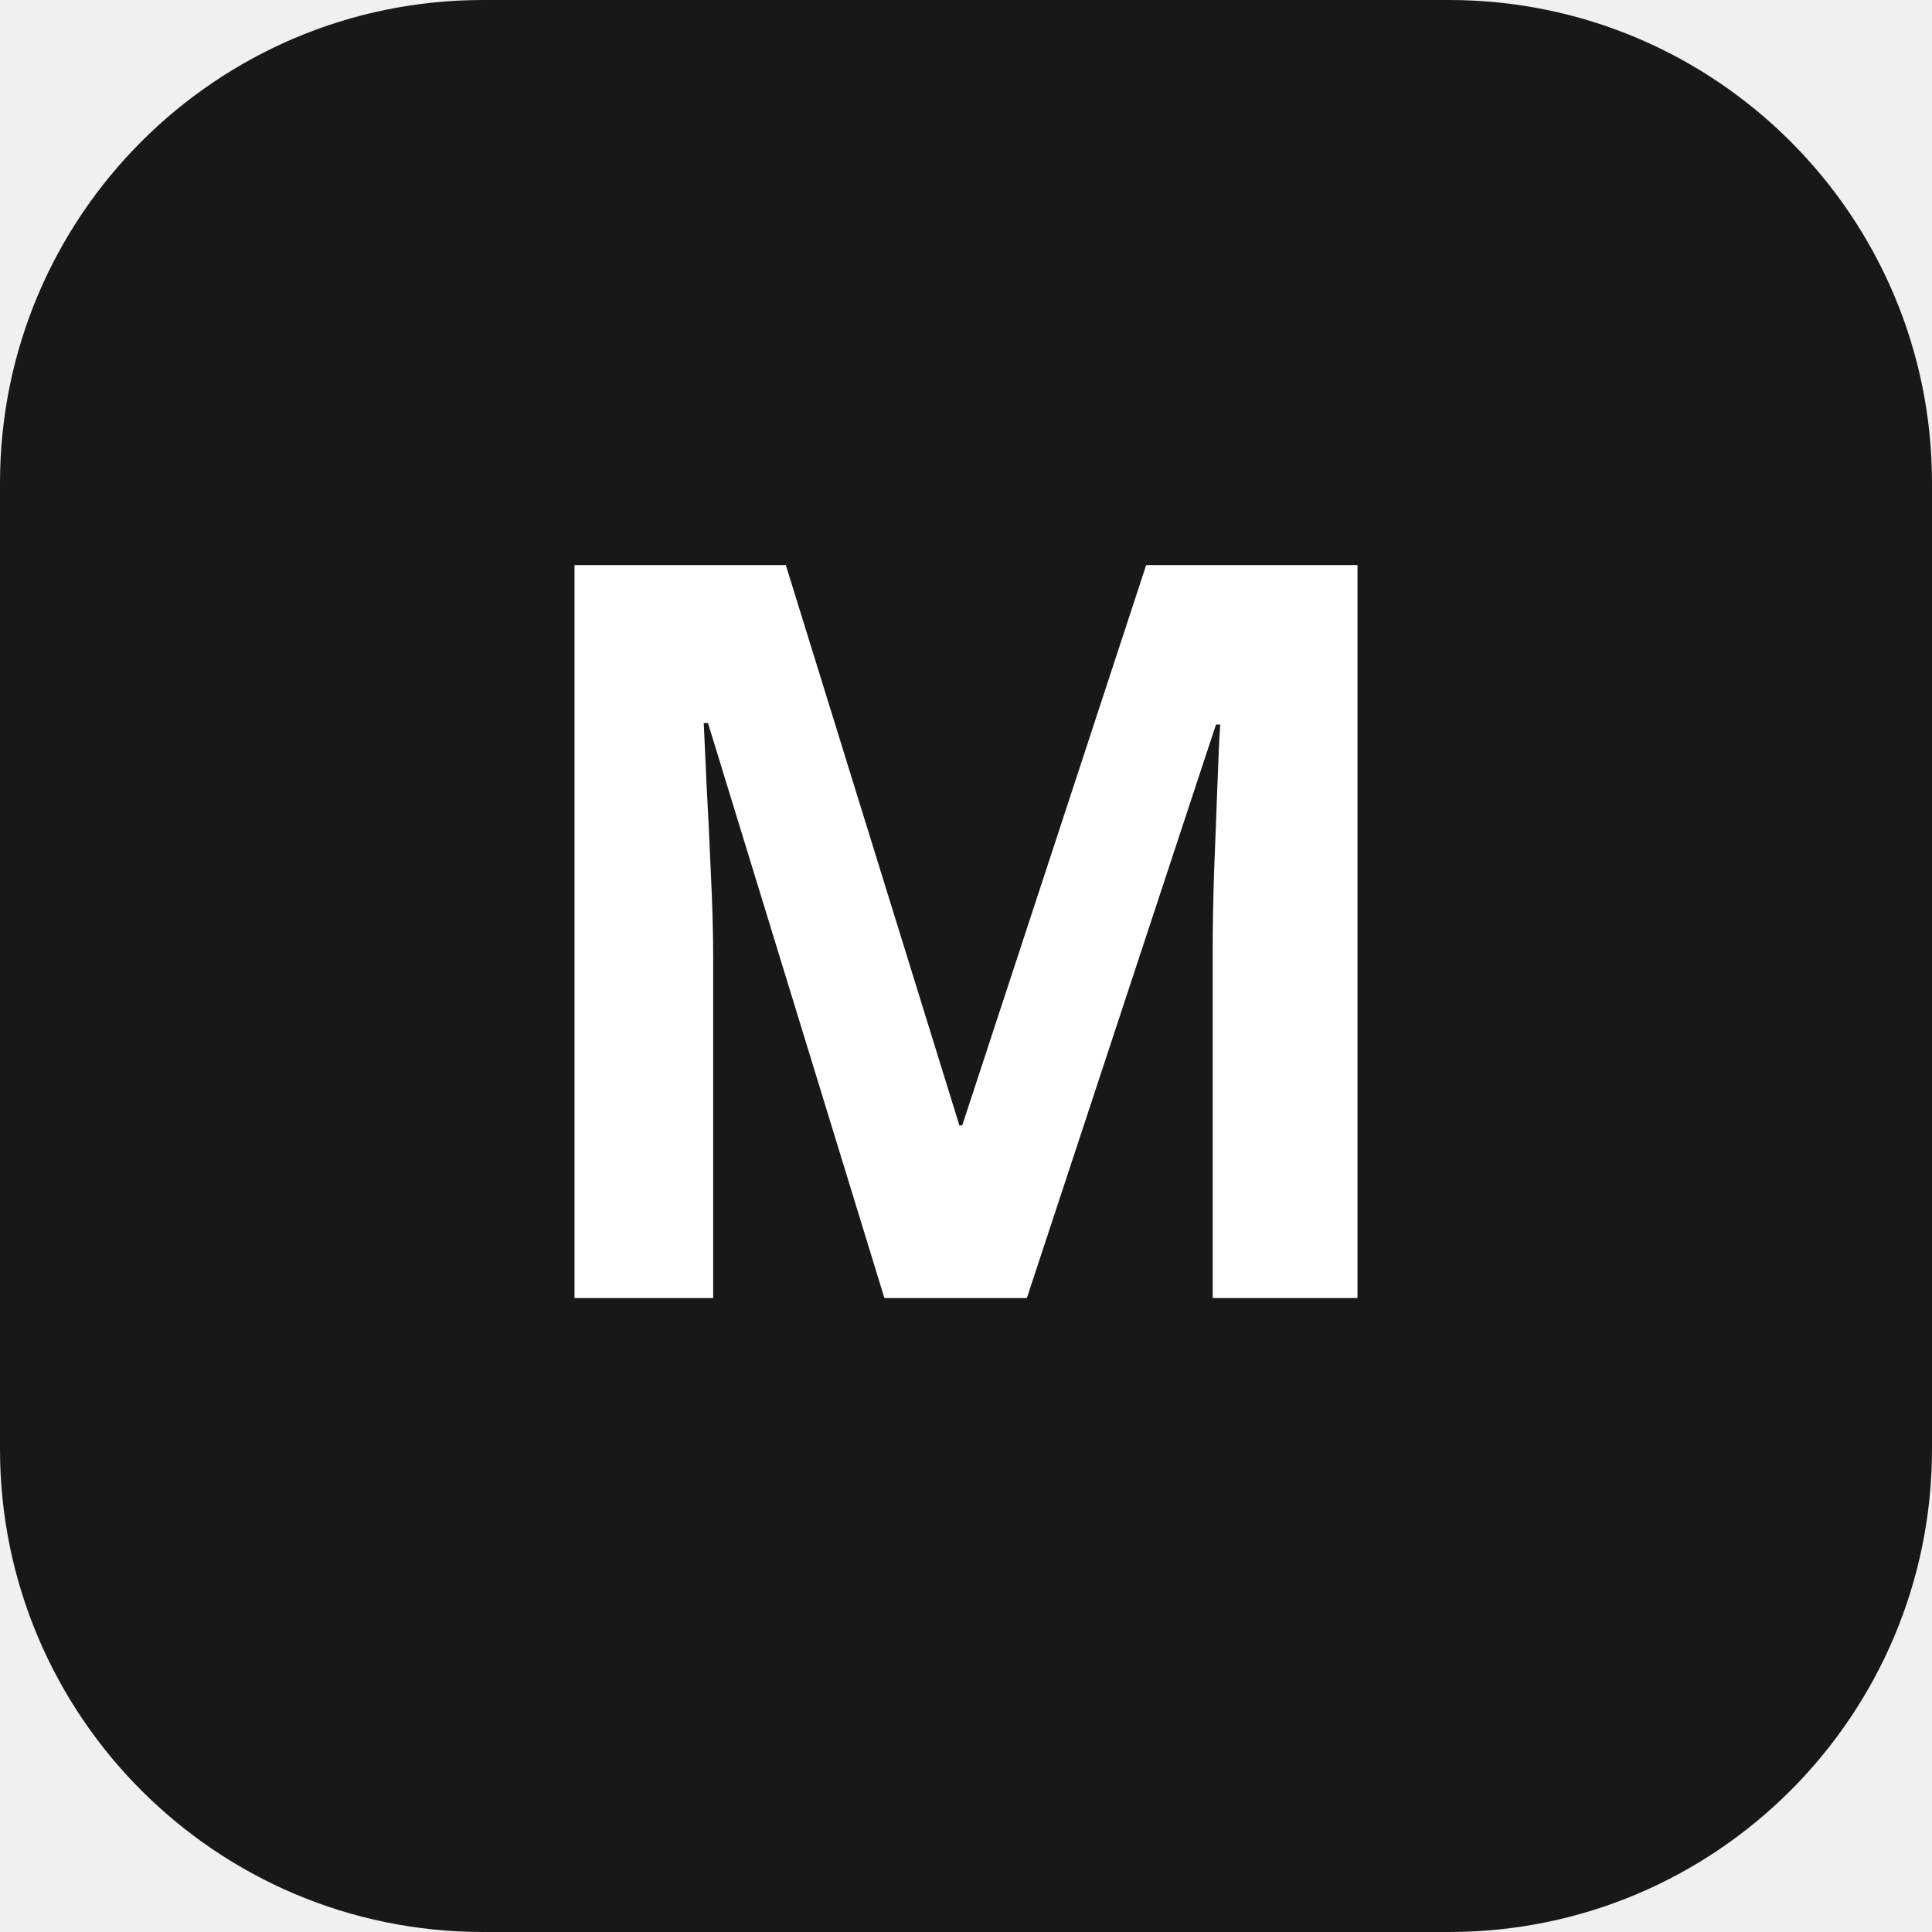
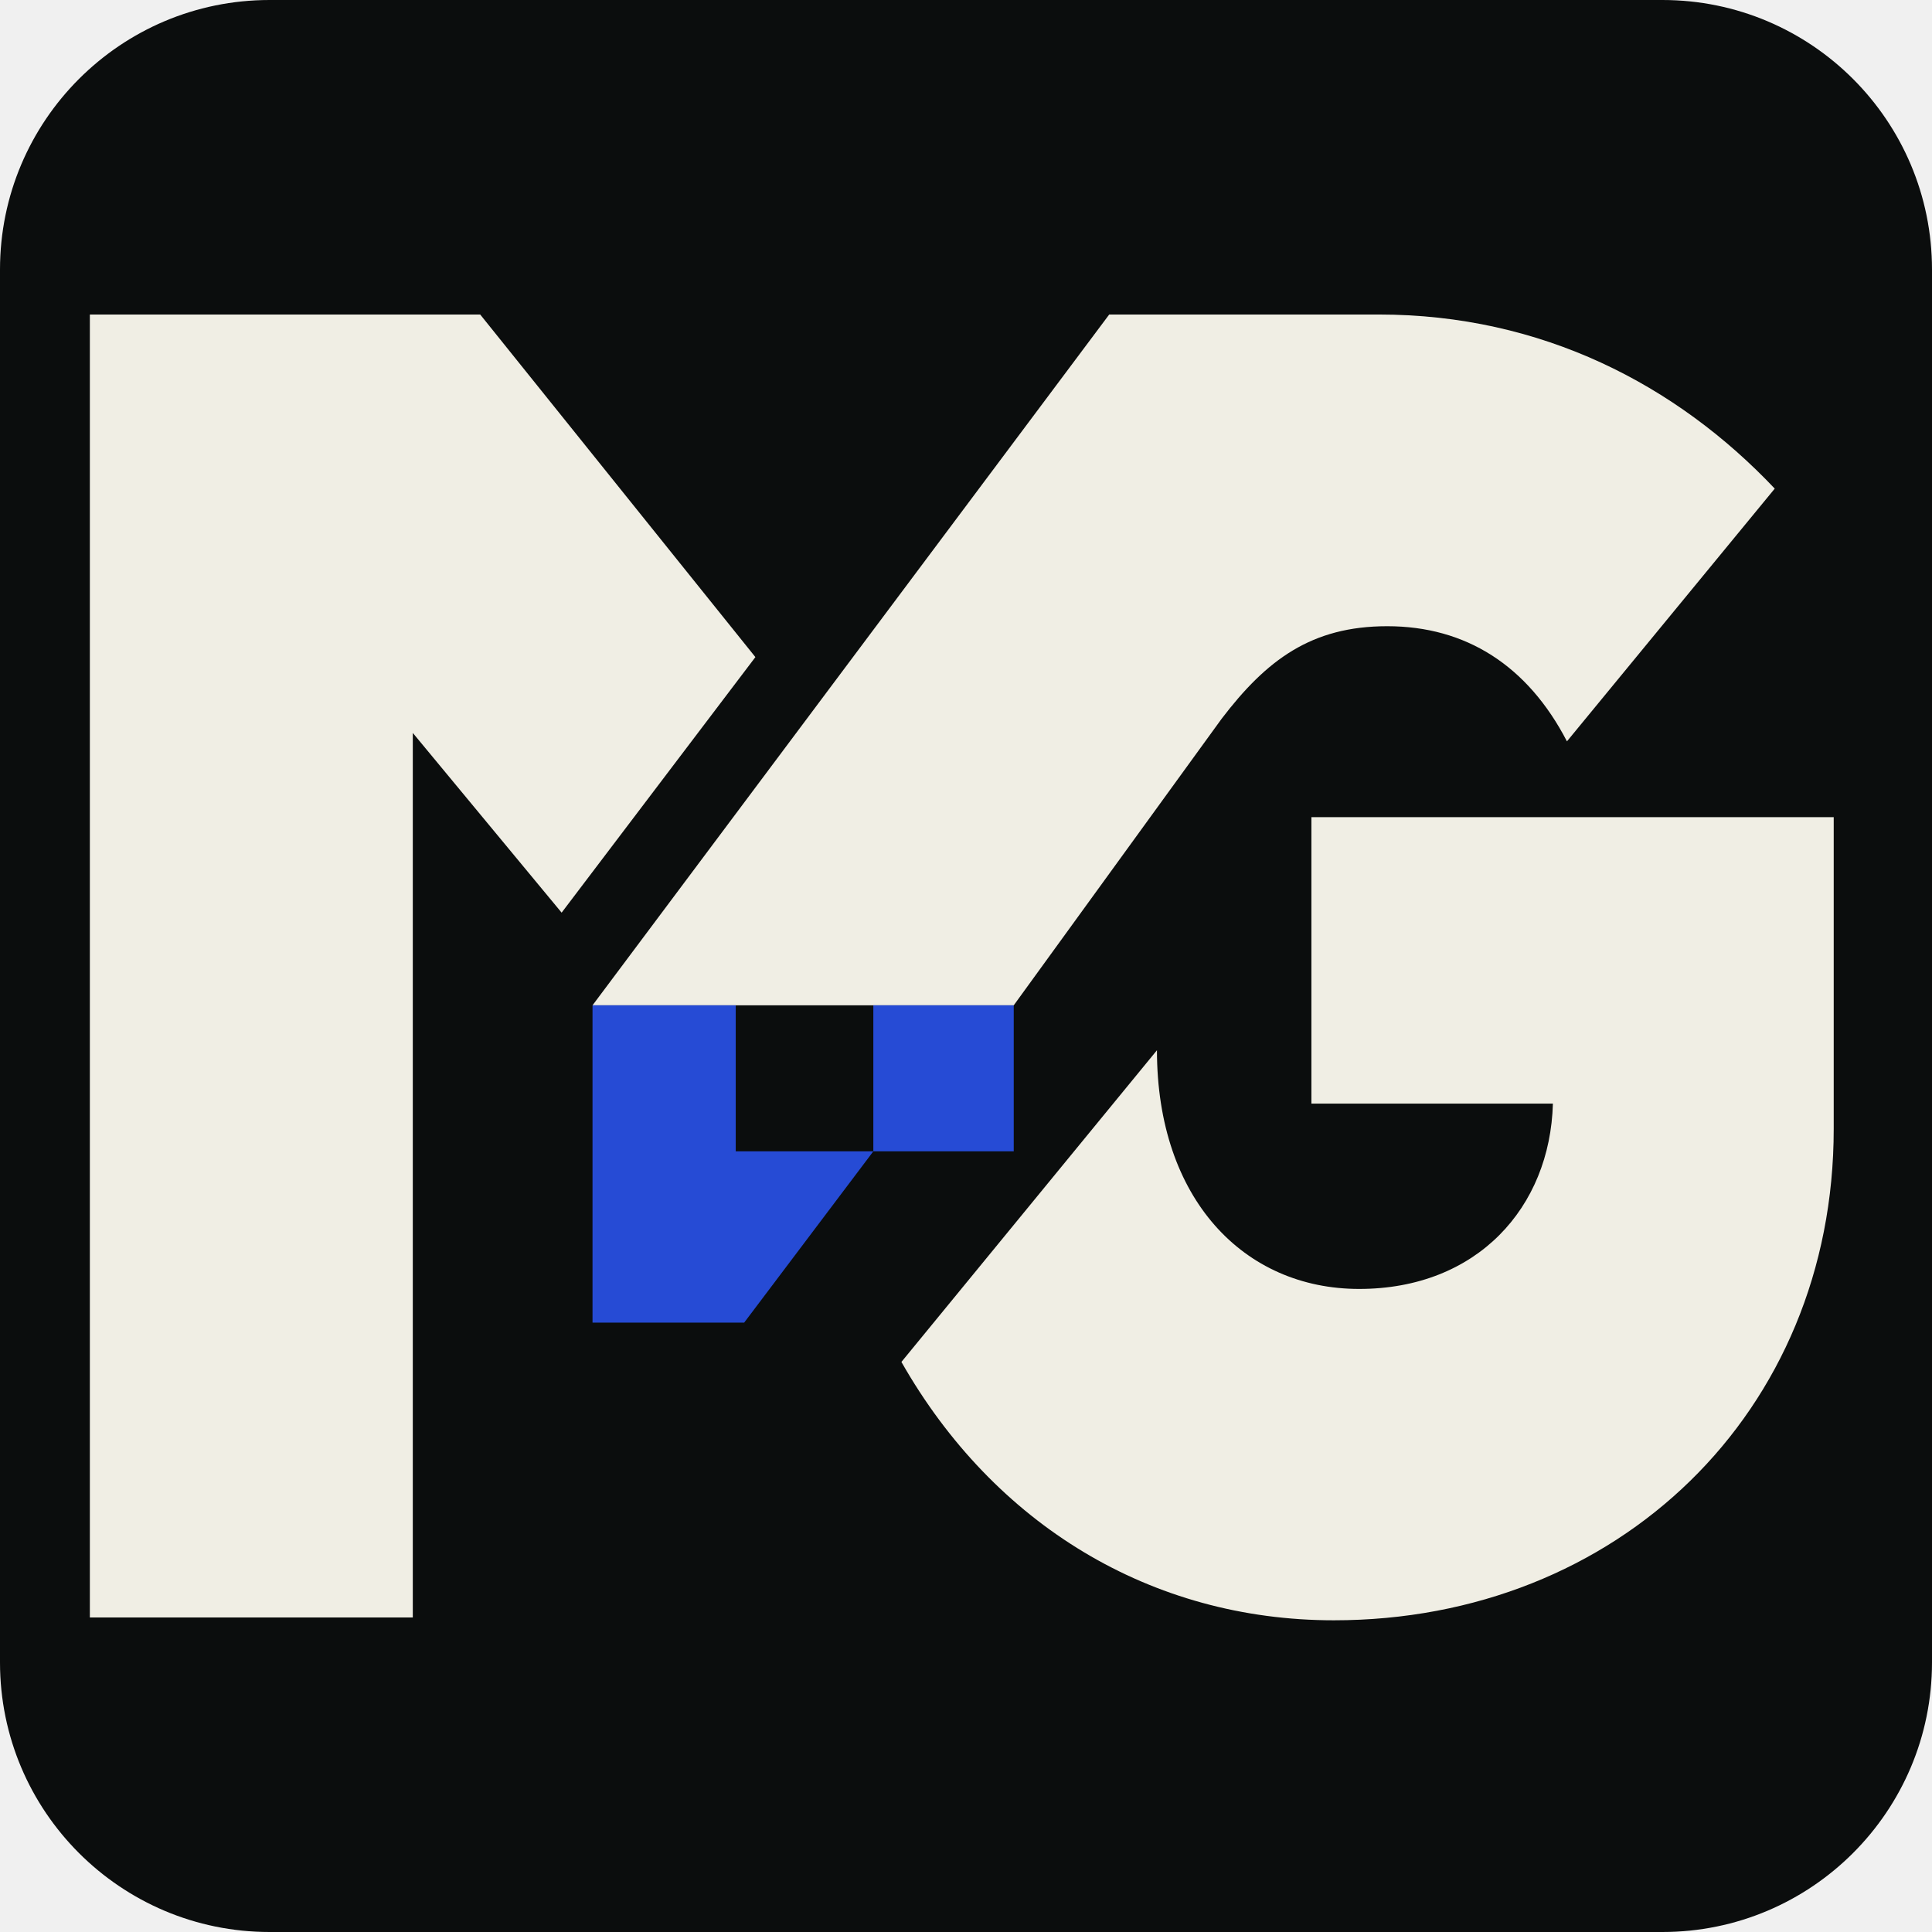
- <svg xmlns="http://www.w3.org/2000/svg" viewBox="0 0 64 64">
-   <rect width="64" height="64" rx="16" fill="#181818" />
-   <text x="32" y="43" text-anchor="middle" font-family="Nunito, 'Segoe UI Rounded', sans-serif" font-weight="900" font-size="34" fill="#ffffff">M</text>
+ <svg xmlns="http://www.w3.org/2000/svg" viewBox="-32 -112 688 688">
+   <rect x="-32" y="-112" width="688" height="688" rx="96" fill="#0b0d0d" />
+   <g fill="#f0eee4">
+     <path d="M0 0h139l98 122-69 91-53-64v315H0Z" />
+     <path d="M179 246 363 0h96c58 0 106 25 141 62l-74 90c-14-27-36-41-64-41-27 0-43 12-59 33l-74 102Z" />
+     <path d="M435 179h186v111c0 101-77 175-178 175-65 0-121-34-154-92l91-111c0 53 31 85 72 85 42 0 68-29 69-66h-86Z" />
+   </g>
+   <path fill="#264bd5" d="M179 246h51v52h49l-46 61h-54Zm100 0h50v52h-50Z" />
</svg>
